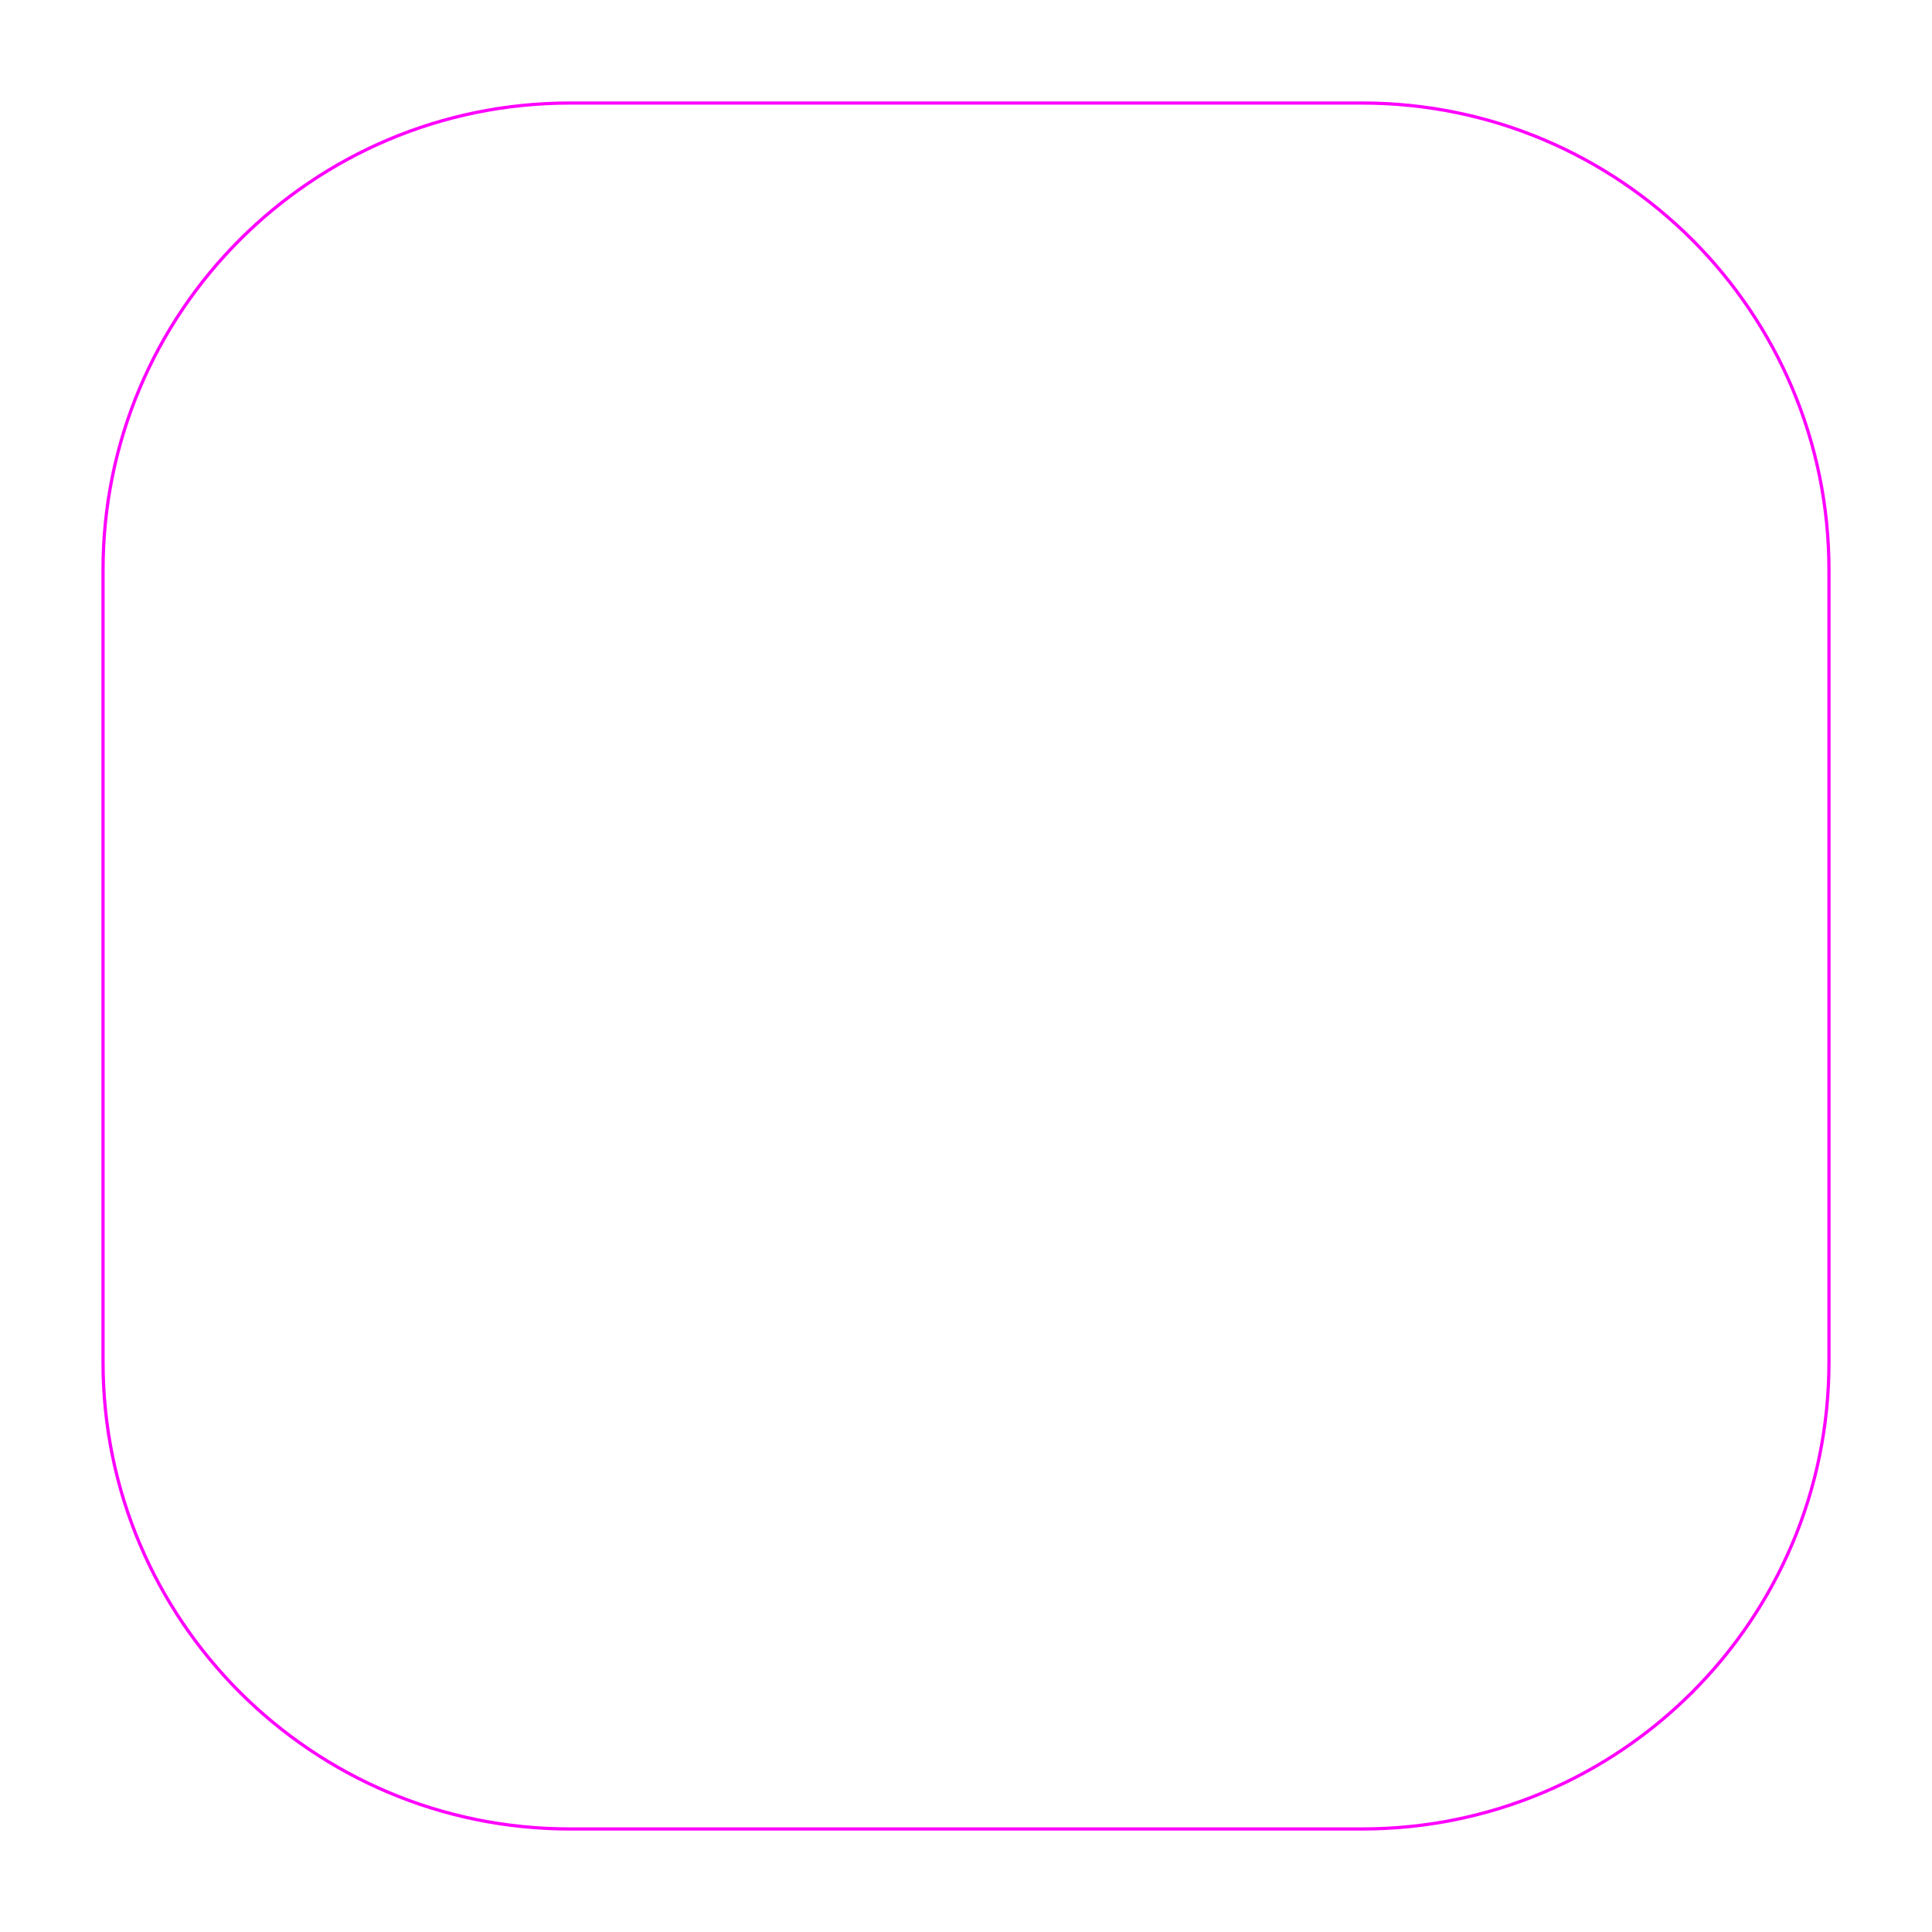
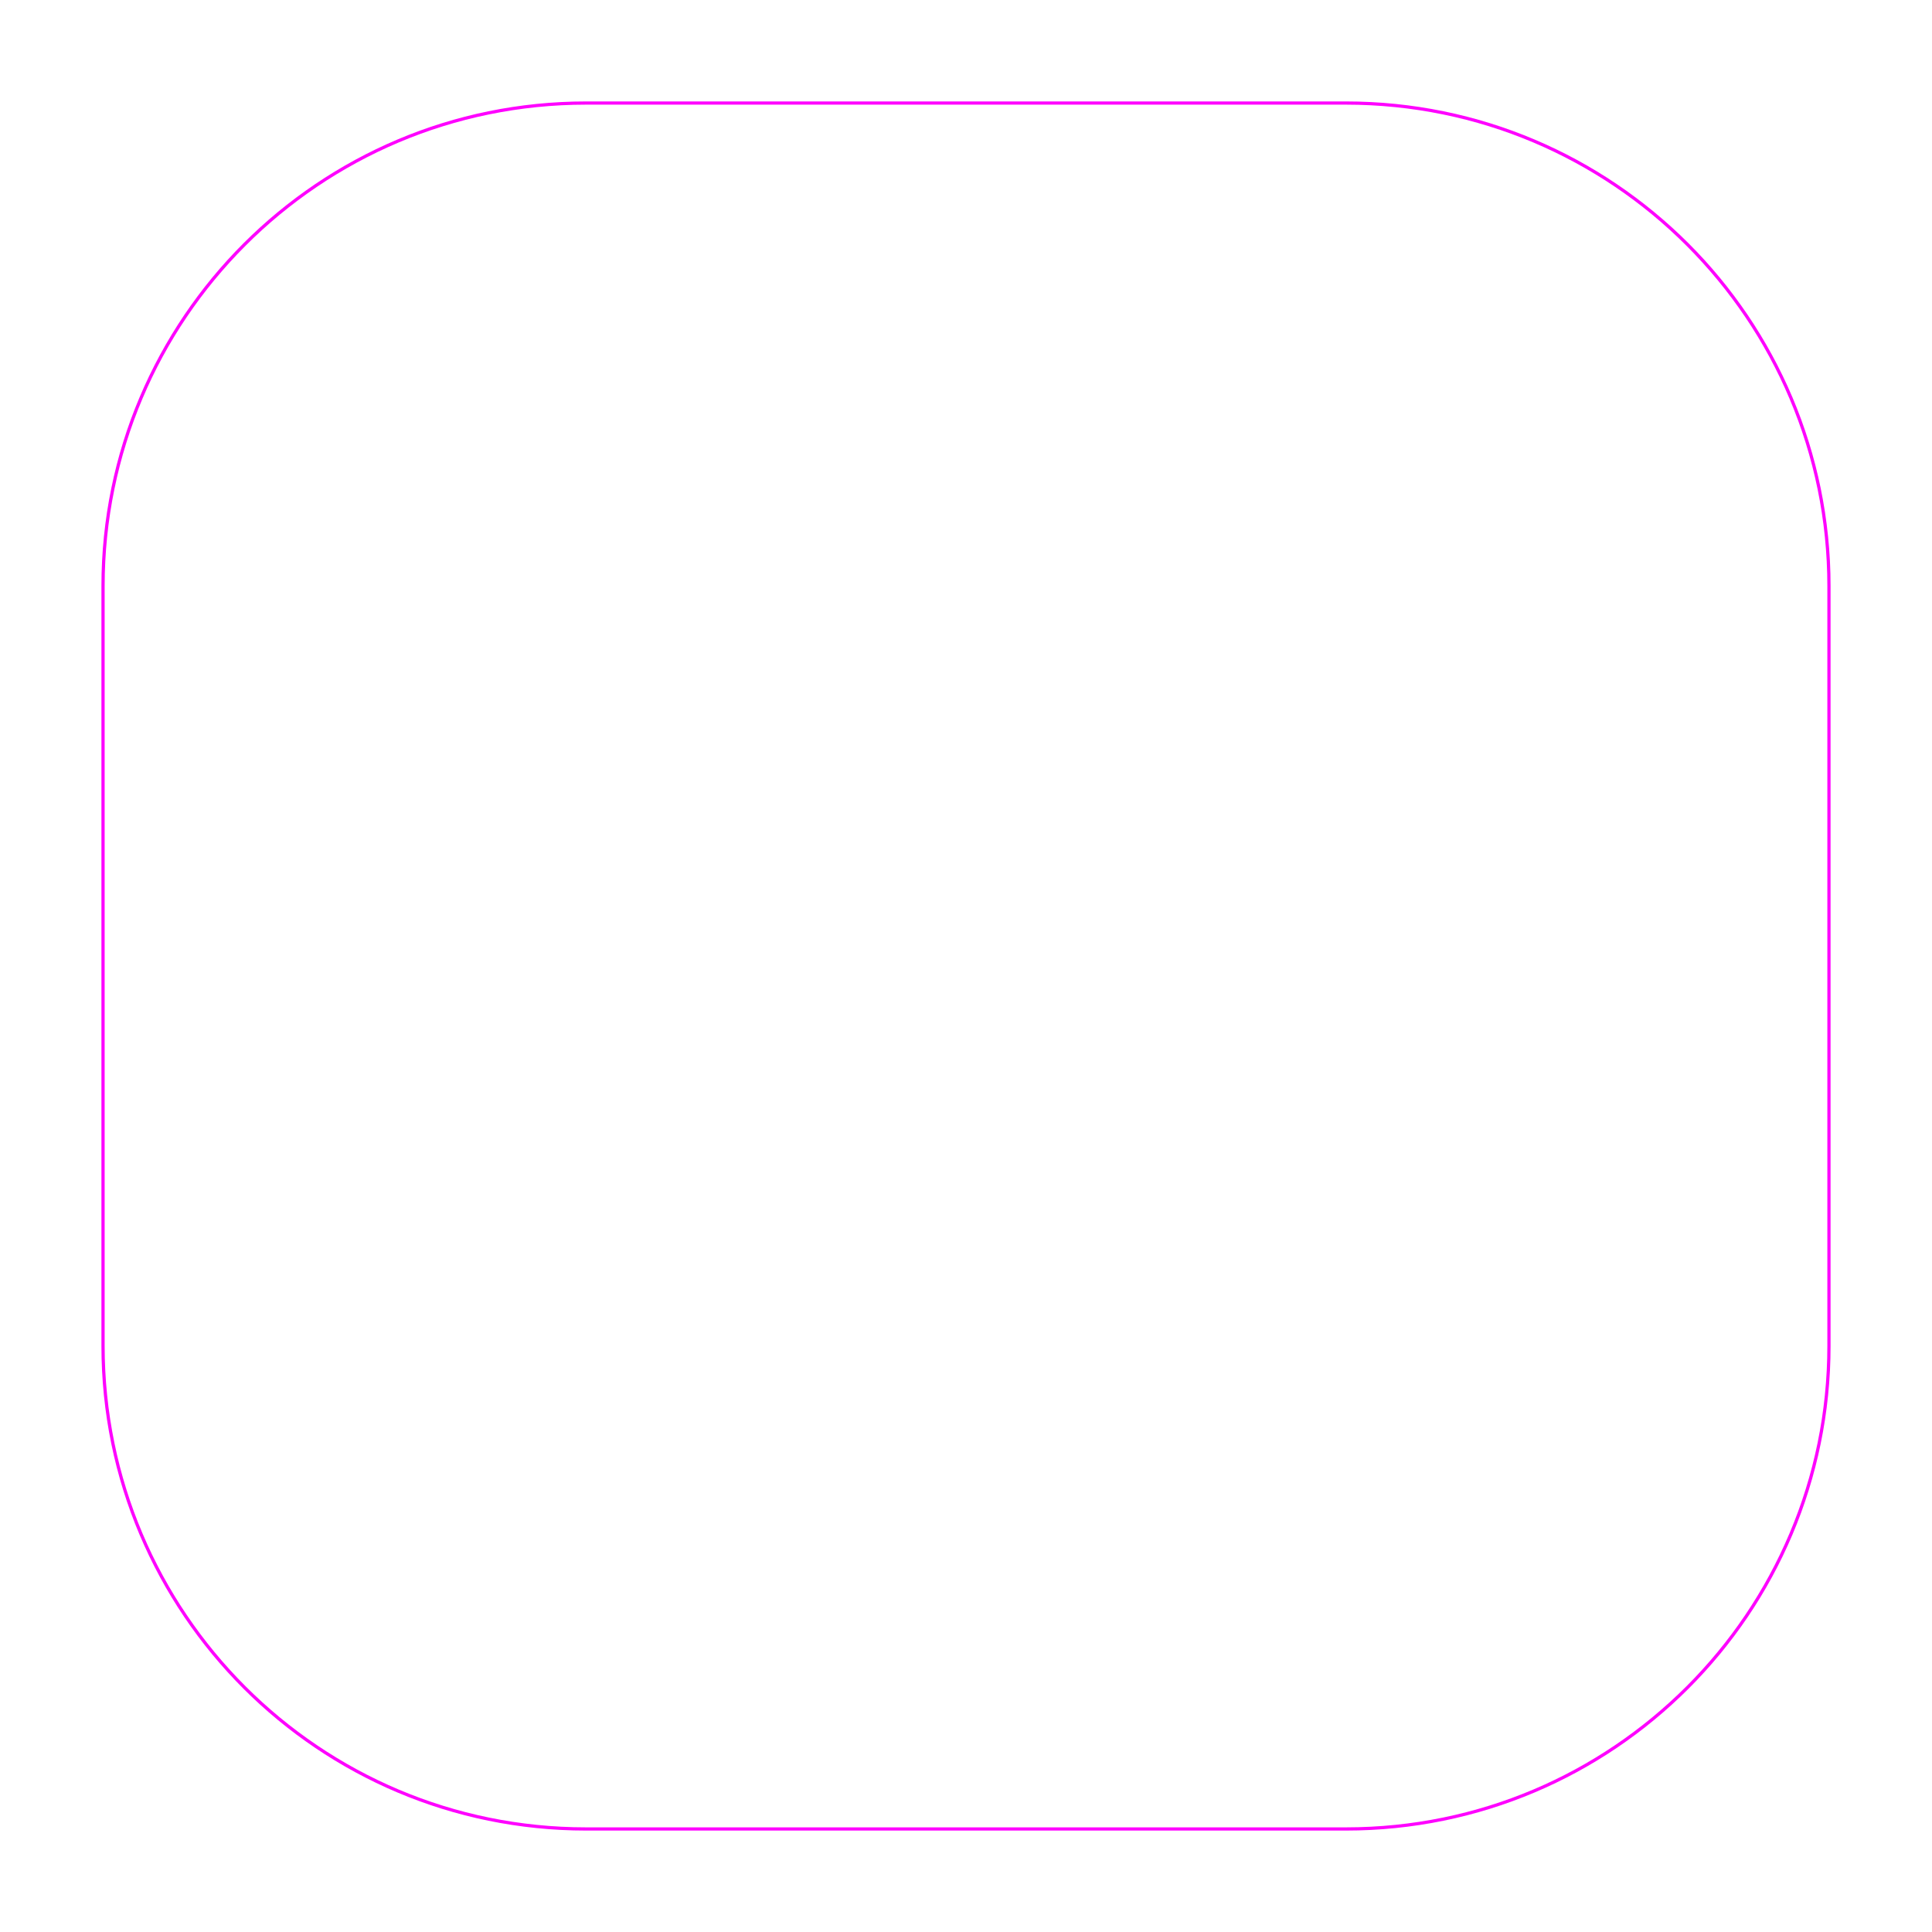
<svg xmlns="http://www.w3.org/2000/svg" viewBox="0 0 600 600">
  <g id="CutContour" fill="none" stroke="#FF00FF" stroke-width="1">
-     <rect x="32" y="32" width="536" height="536" rx="145" />
+     <rect x="32" y="32" width="536" height="536" rx="150" />
  </g>
</svg>
